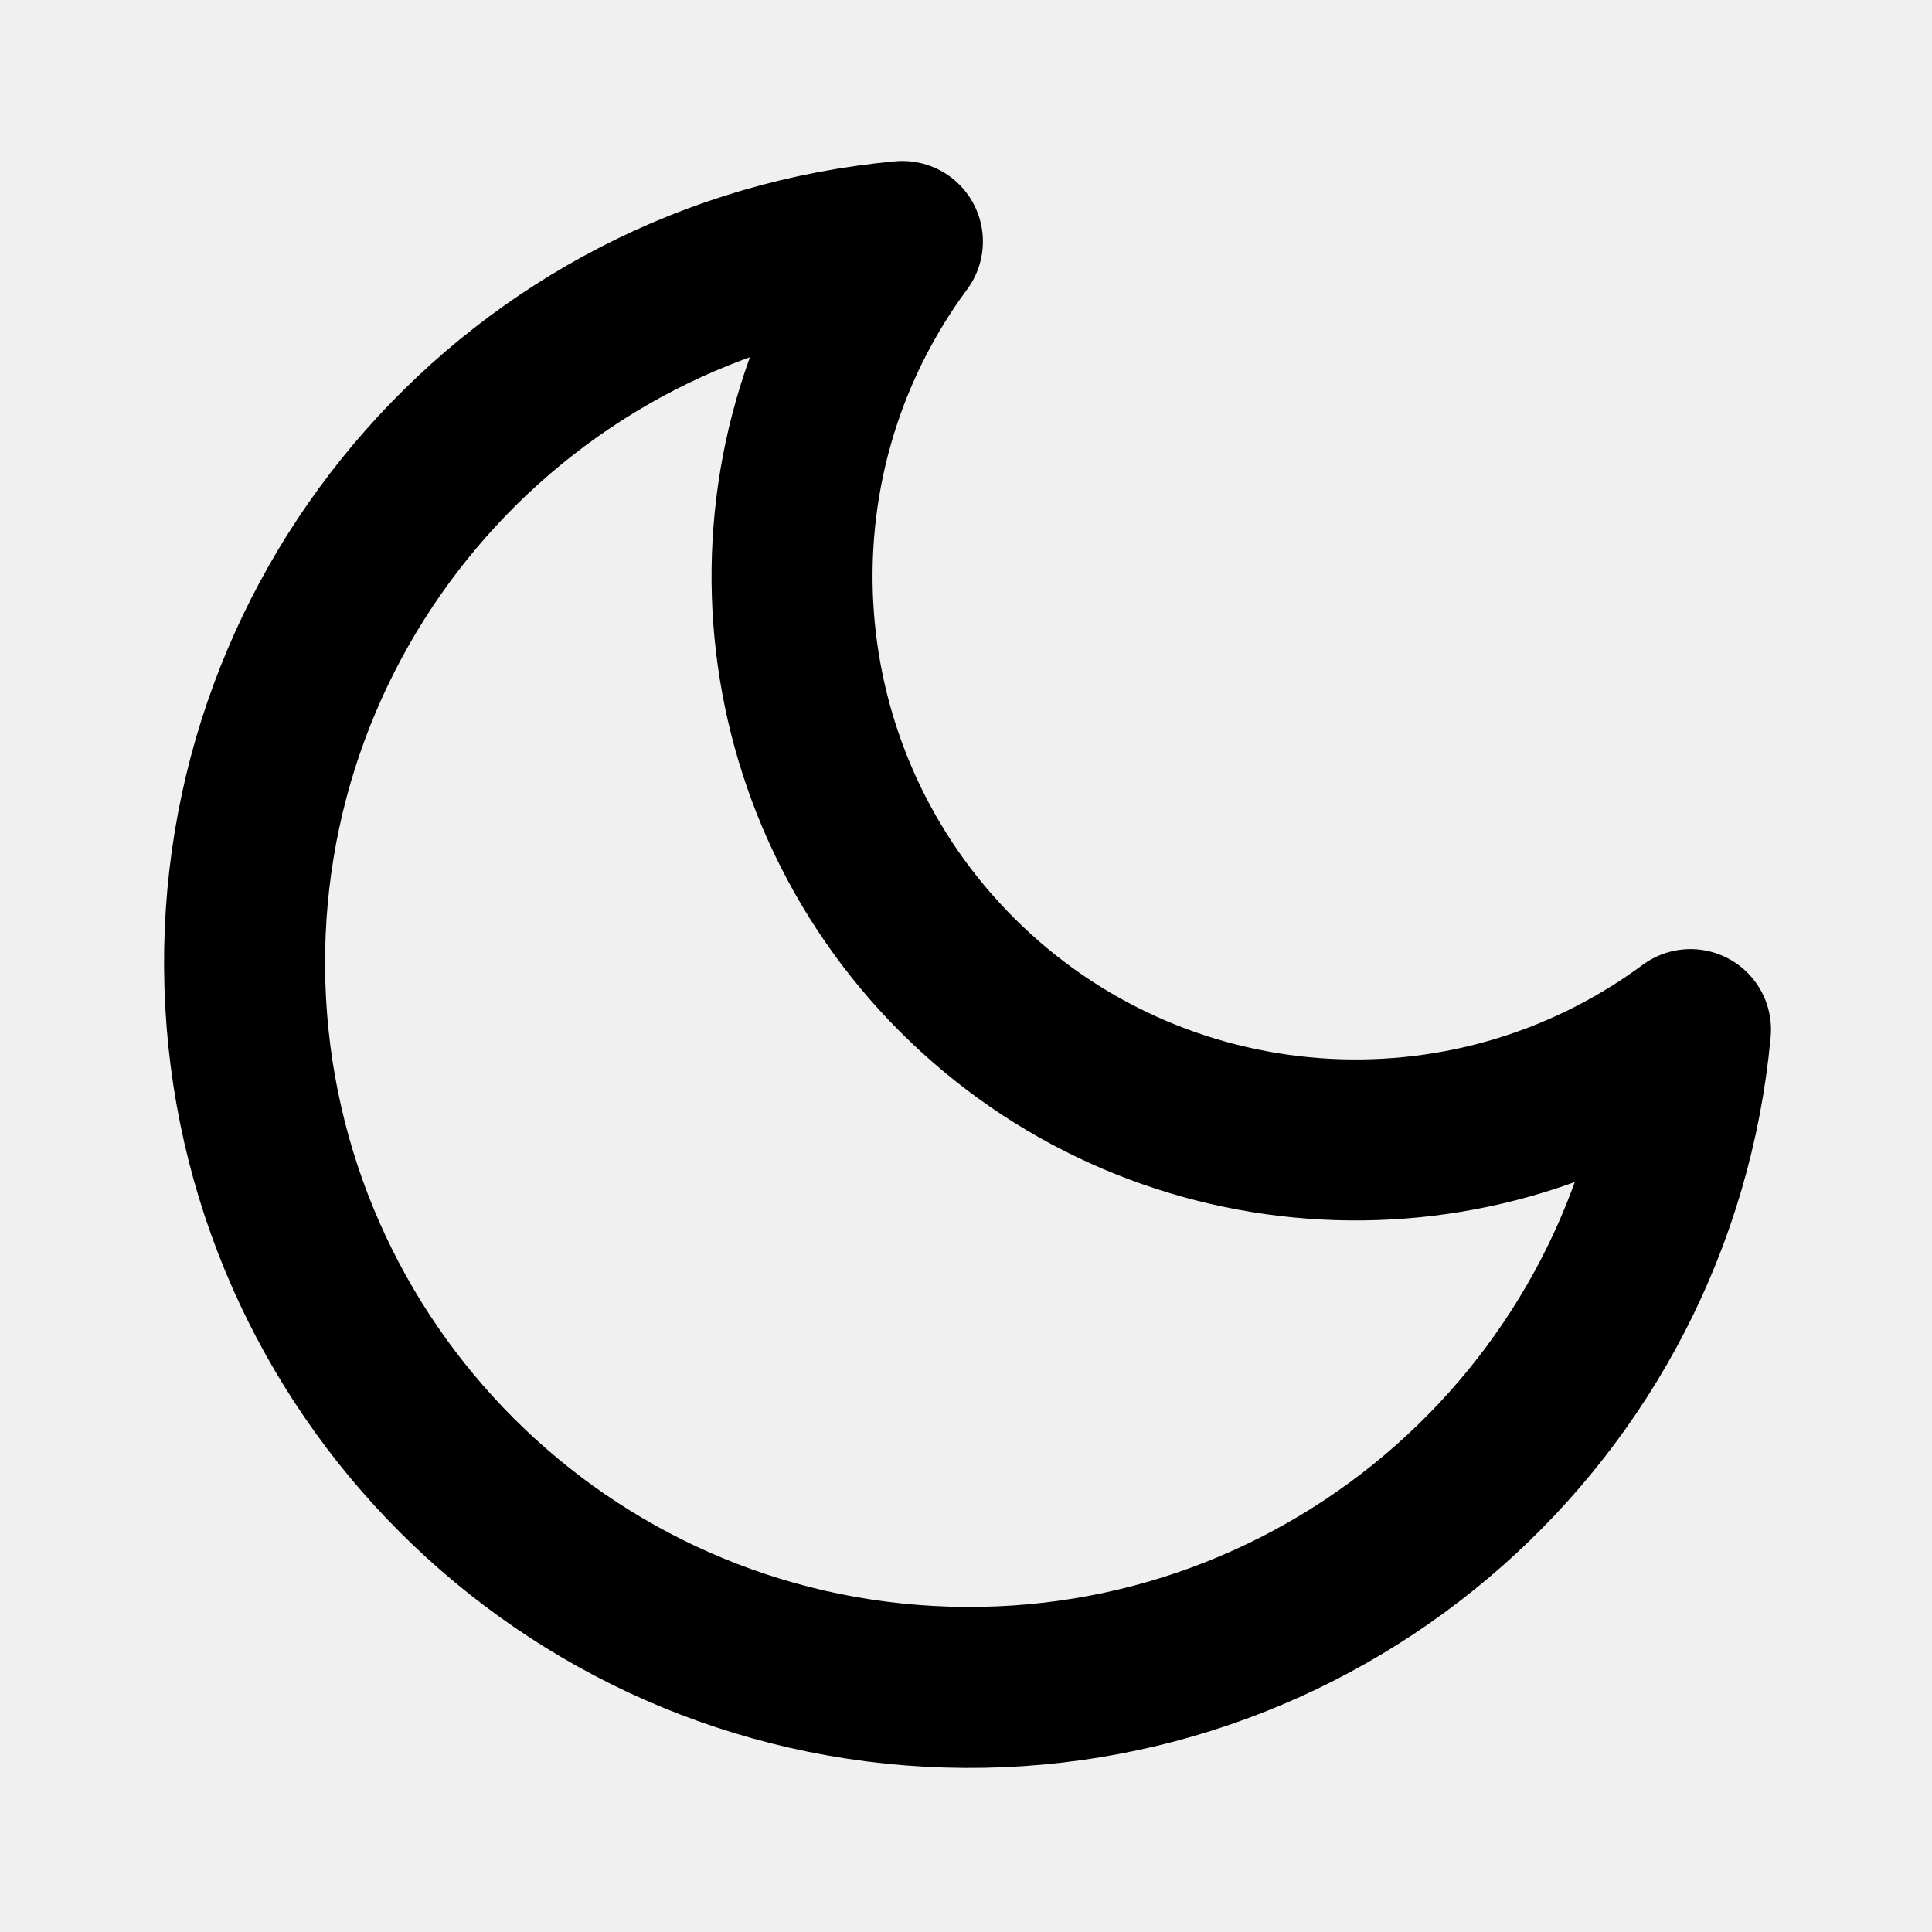
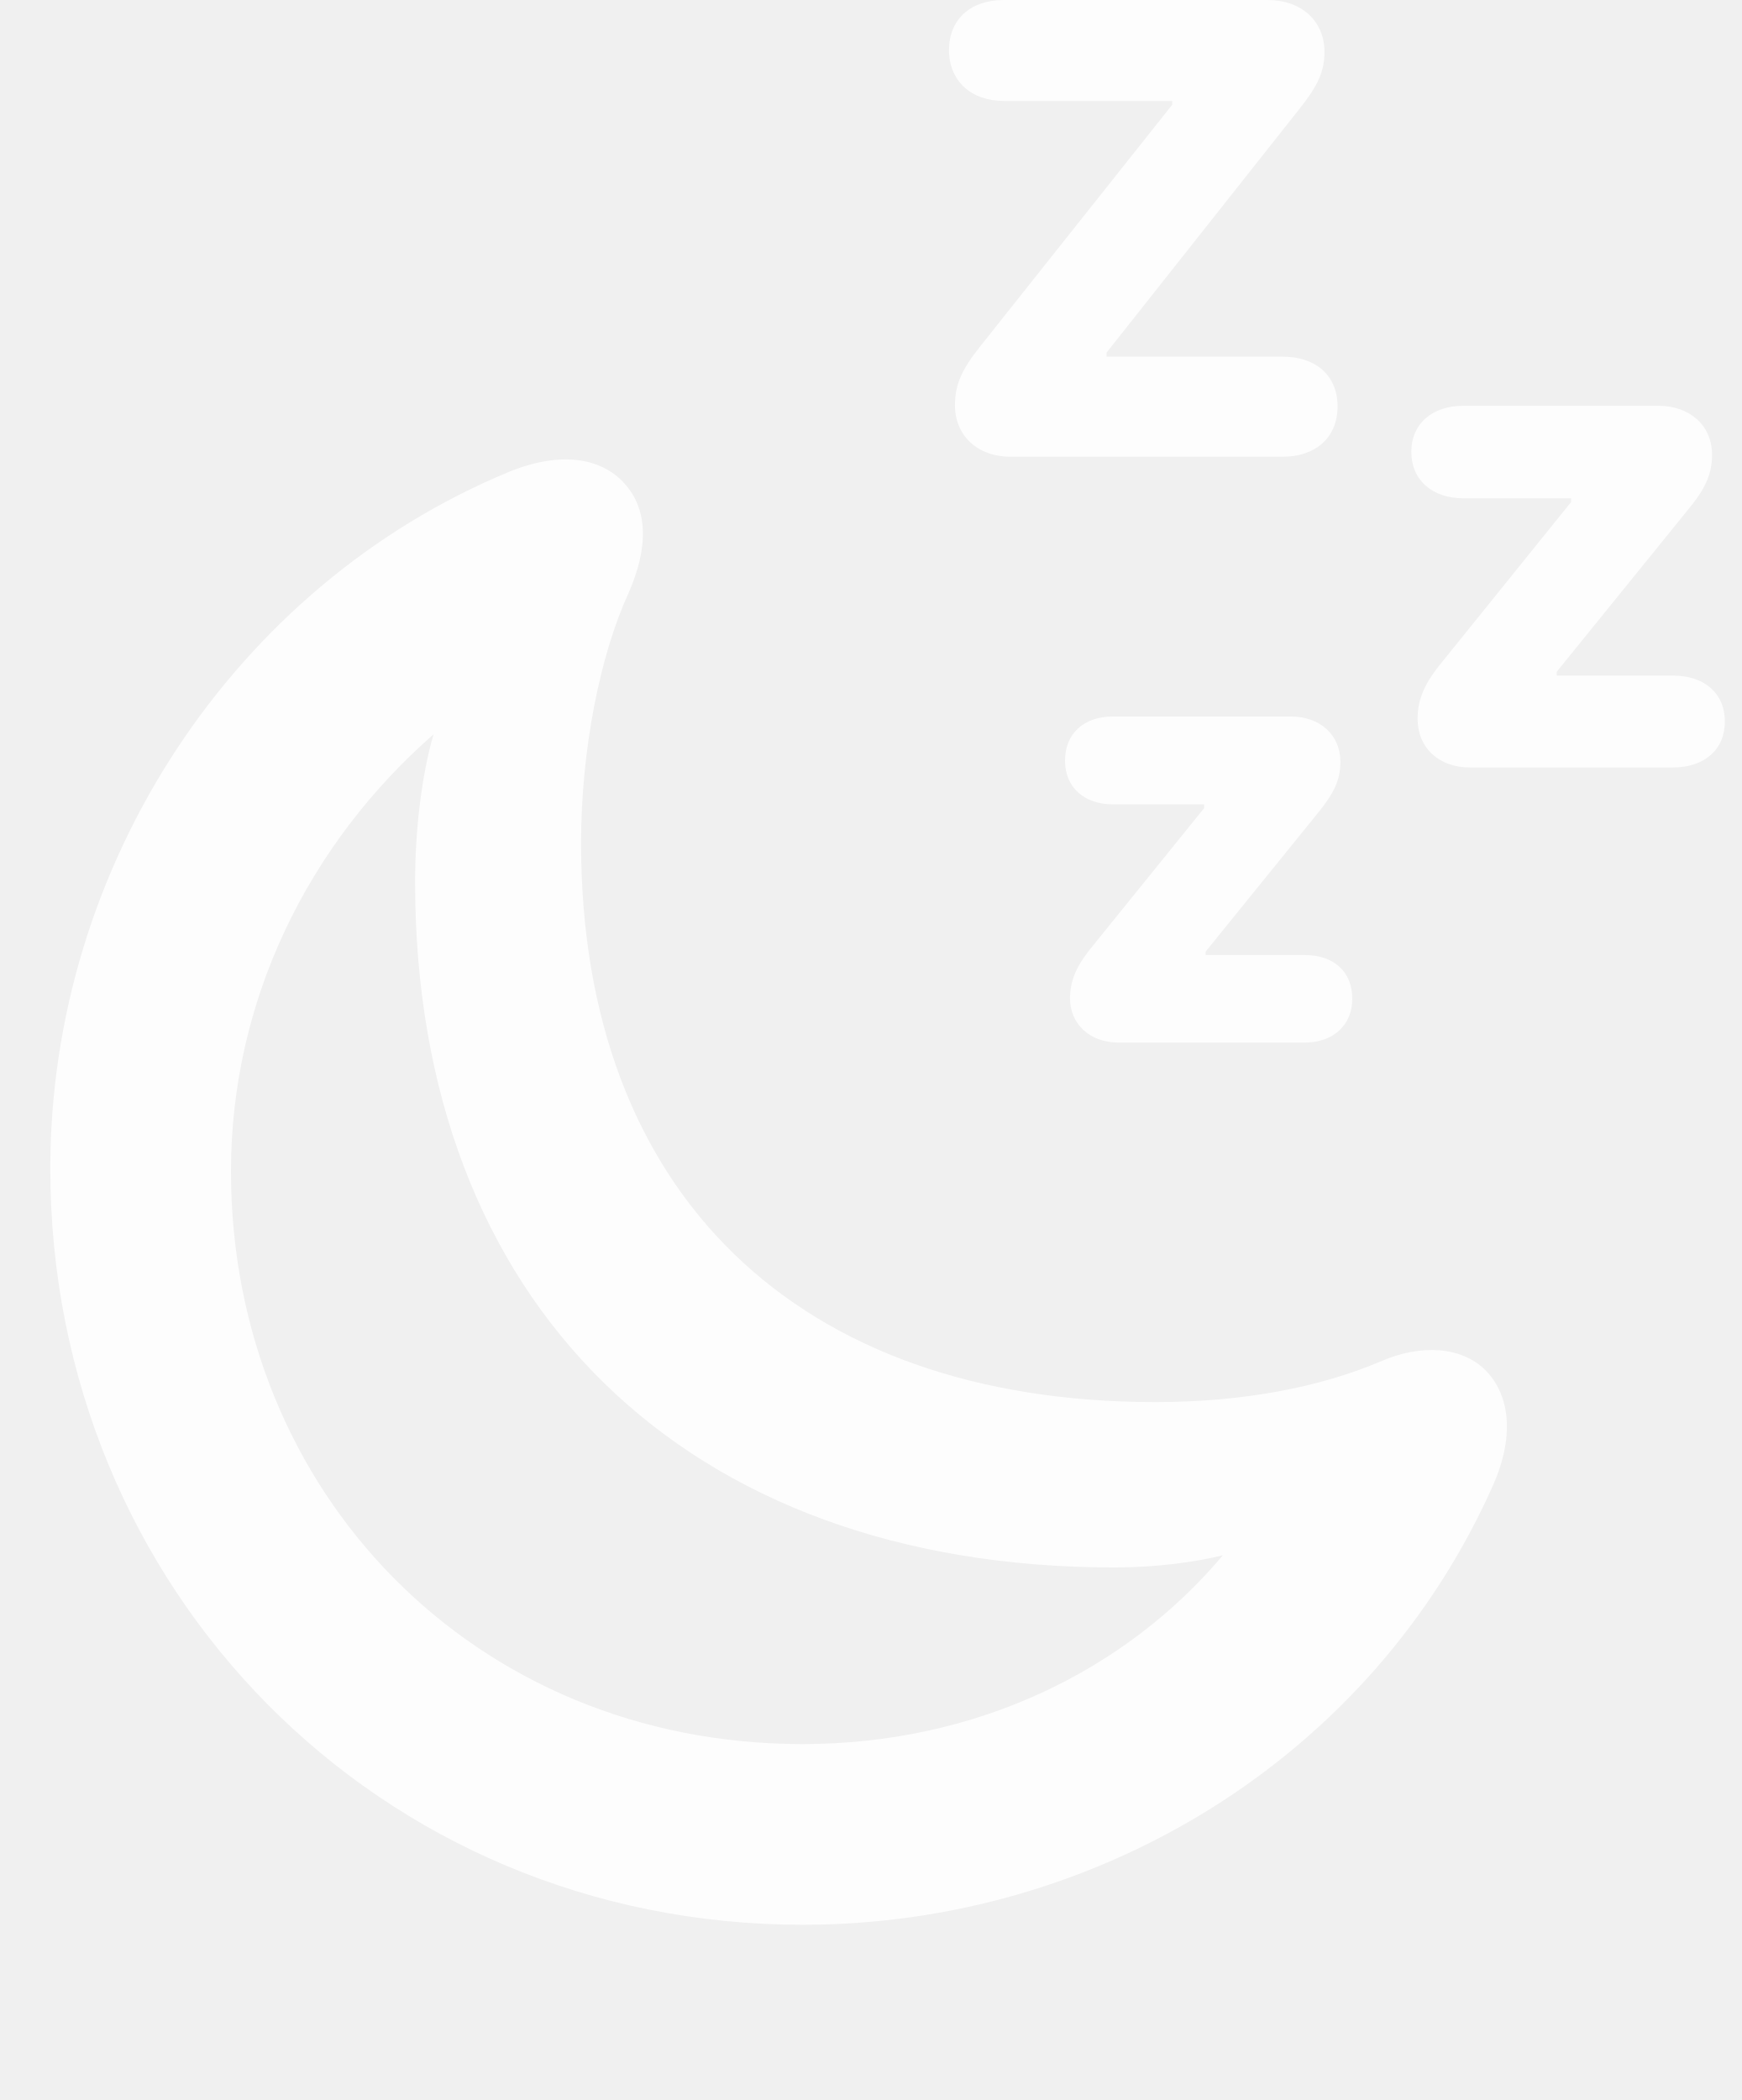
- <svg xmlns="http://www.w3.org/2000/svg" width="24" height="24" viewBox="0 0 24 24" fill="none" stroke="currentColor" stroke-width="2" stroke-linecap="round" stroke-linejoin="round">
-   <path d="M21 12.79A9 9 0 1 1 11.21 3 7 7 0 0 0 21 12.79z" />
+ <svg xmlns="http://www.w3.org/2000/svg" width="34" height="41" viewBox="0 0 34 41" fill="none">
+   <path d="M25.049 6.964H21.606V6.885L25.36 2.142C25.72 1.691 25.861 1.41 25.861 1.013C25.861 0.403 25.403 0 24.756 0H19.598C18.951 0 18.53 0.378 18.53 0.977C18.53 1.587 18.97 1.971 19.598 1.971H22.888V2.045L19.134 6.769C18.78 7.214 18.646 7.507 18.646 7.916C18.646 8.502 19.086 8.917 19.727 8.917H25.049C25.684 8.917 26.117 8.545 26.117 7.935C26.117 7.336 25.696 6.964 25.049 6.964ZM32.666 13.19H30.395V13.117L32.947 9.967C33.289 9.558 33.429 9.265 33.429 8.881C33.429 8.295 32.983 7.922 32.379 7.922H28.577C27.966 7.922 27.557 8.27 27.557 8.82C27.557 9.381 27.972 9.729 28.577 9.729H30.676V9.802L28.18 12.897C27.832 13.312 27.679 13.635 27.679 14.032C27.679 14.6 28.095 14.984 28.699 14.984H32.666C33.27 14.984 33.679 14.642 33.679 14.087C33.679 13.538 33.282 13.19 32.666 13.19ZM25.476 18.646H23.541V18.579L25.726 15.881C26.044 15.491 26.172 15.234 26.172 14.874C26.172 14.343 25.769 13.989 25.207 13.989H21.729C21.167 13.989 20.795 14.319 20.795 14.85C20.795 15.381 21.179 15.704 21.729 15.704H23.511V15.778L21.375 18.42C21.033 18.829 20.904 19.098 20.892 19.476C20.886 19.989 21.277 20.355 21.838 20.355H25.476C26.032 20.355 26.404 20.013 26.404 19.501C26.404 18.97 26.044 18.646 25.476 18.646Z" fill="white" fill-opacity="0.85" />
+   <path d="M15.674 37.579C21.417 37.579 26.782 34.326 29.15 29.004C29.602 27.985 29.455 27.191 28.991 26.739C28.546 26.306 27.771 26.221 26.941 26.587C25.757 27.087 24.267 27.374 22.558 27.374C15.582 27.374 11.346 23.309 11.346 16.461C11.346 14.618 11.725 12.781 12.262 11.603C12.683 10.663 12.634 9.93 12.201 9.448C11.737 8.923 10.925 8.807 9.93 9.216C4.583 11.432 0.982 16.888 0.982 22.815C0.982 31.012 7.385 37.579 15.674 37.579ZM15.668 34.051C9.259 34.051 4.51 29.126 4.51 22.87C4.51 19.531 6.018 16.48 8.465 14.337C8.233 15.137 8.105 16.199 8.105 17.224C8.105 25.446 13.379 30.603 21.759 30.603C22.571 30.603 23.34 30.499 23.877 30.365C21.991 32.605 19.073 34.051 15.668 34.051Z" fill="white" fill-opacity="0.85" />
</svg>
